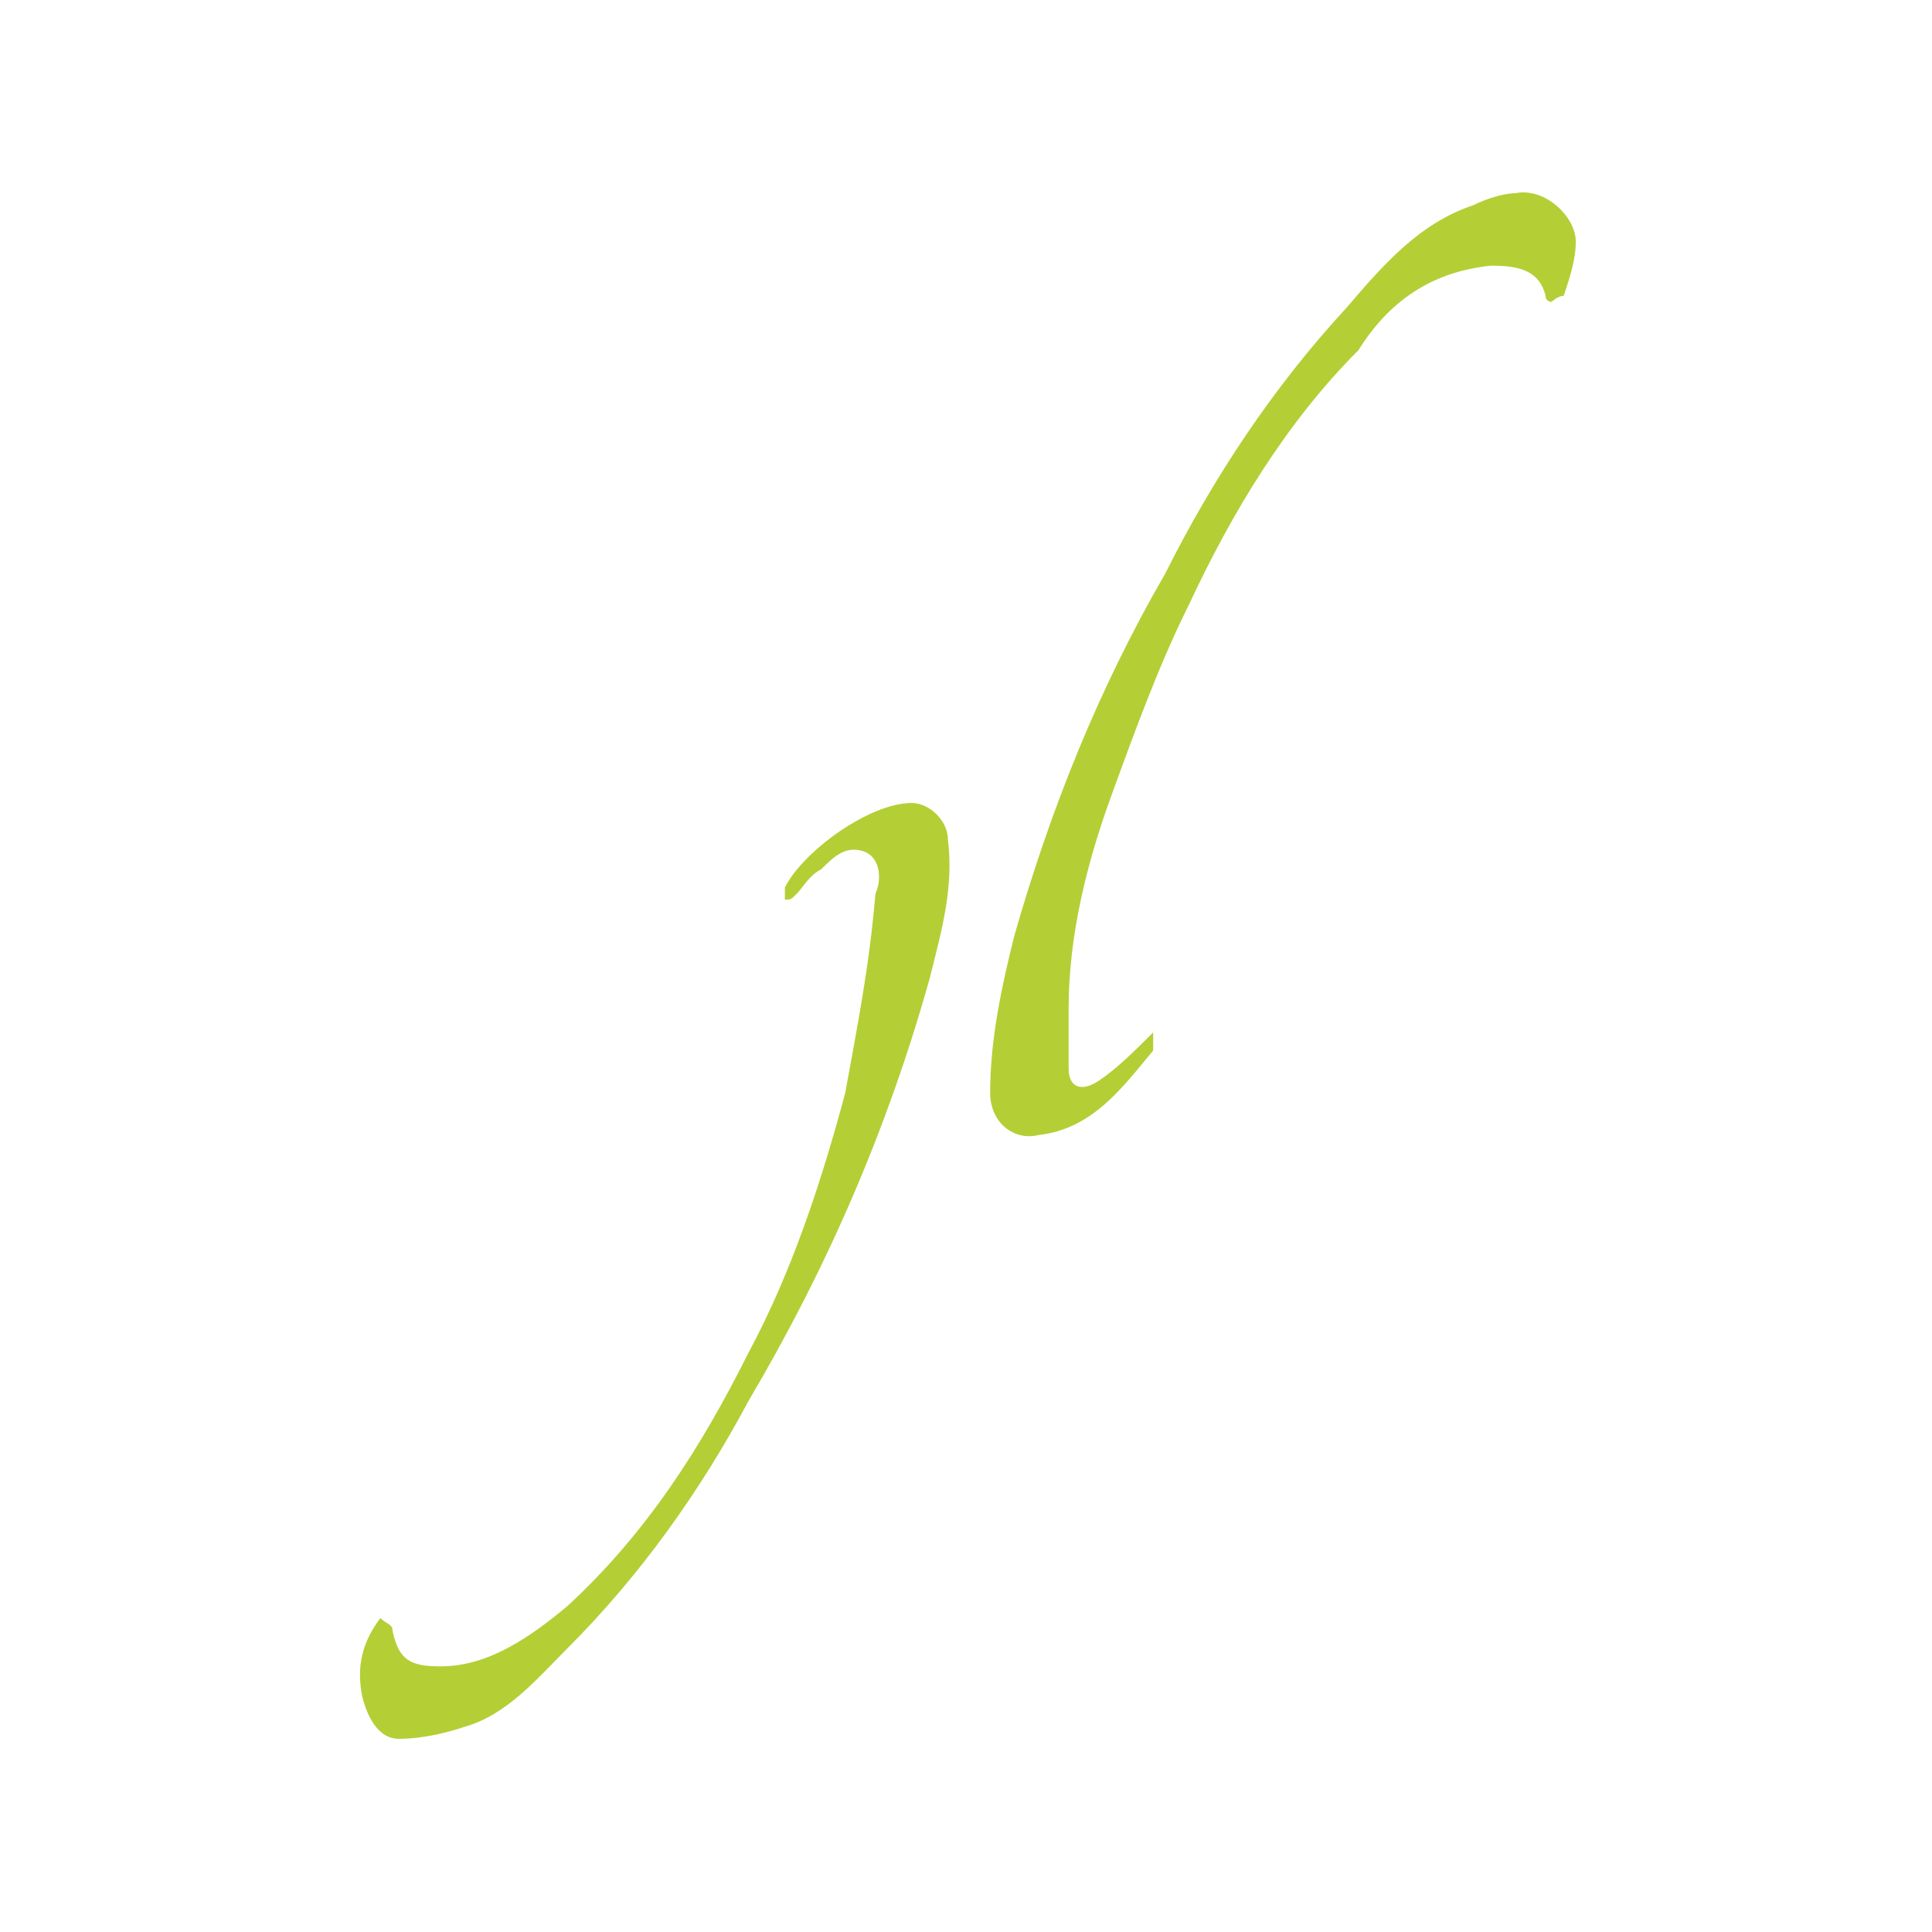
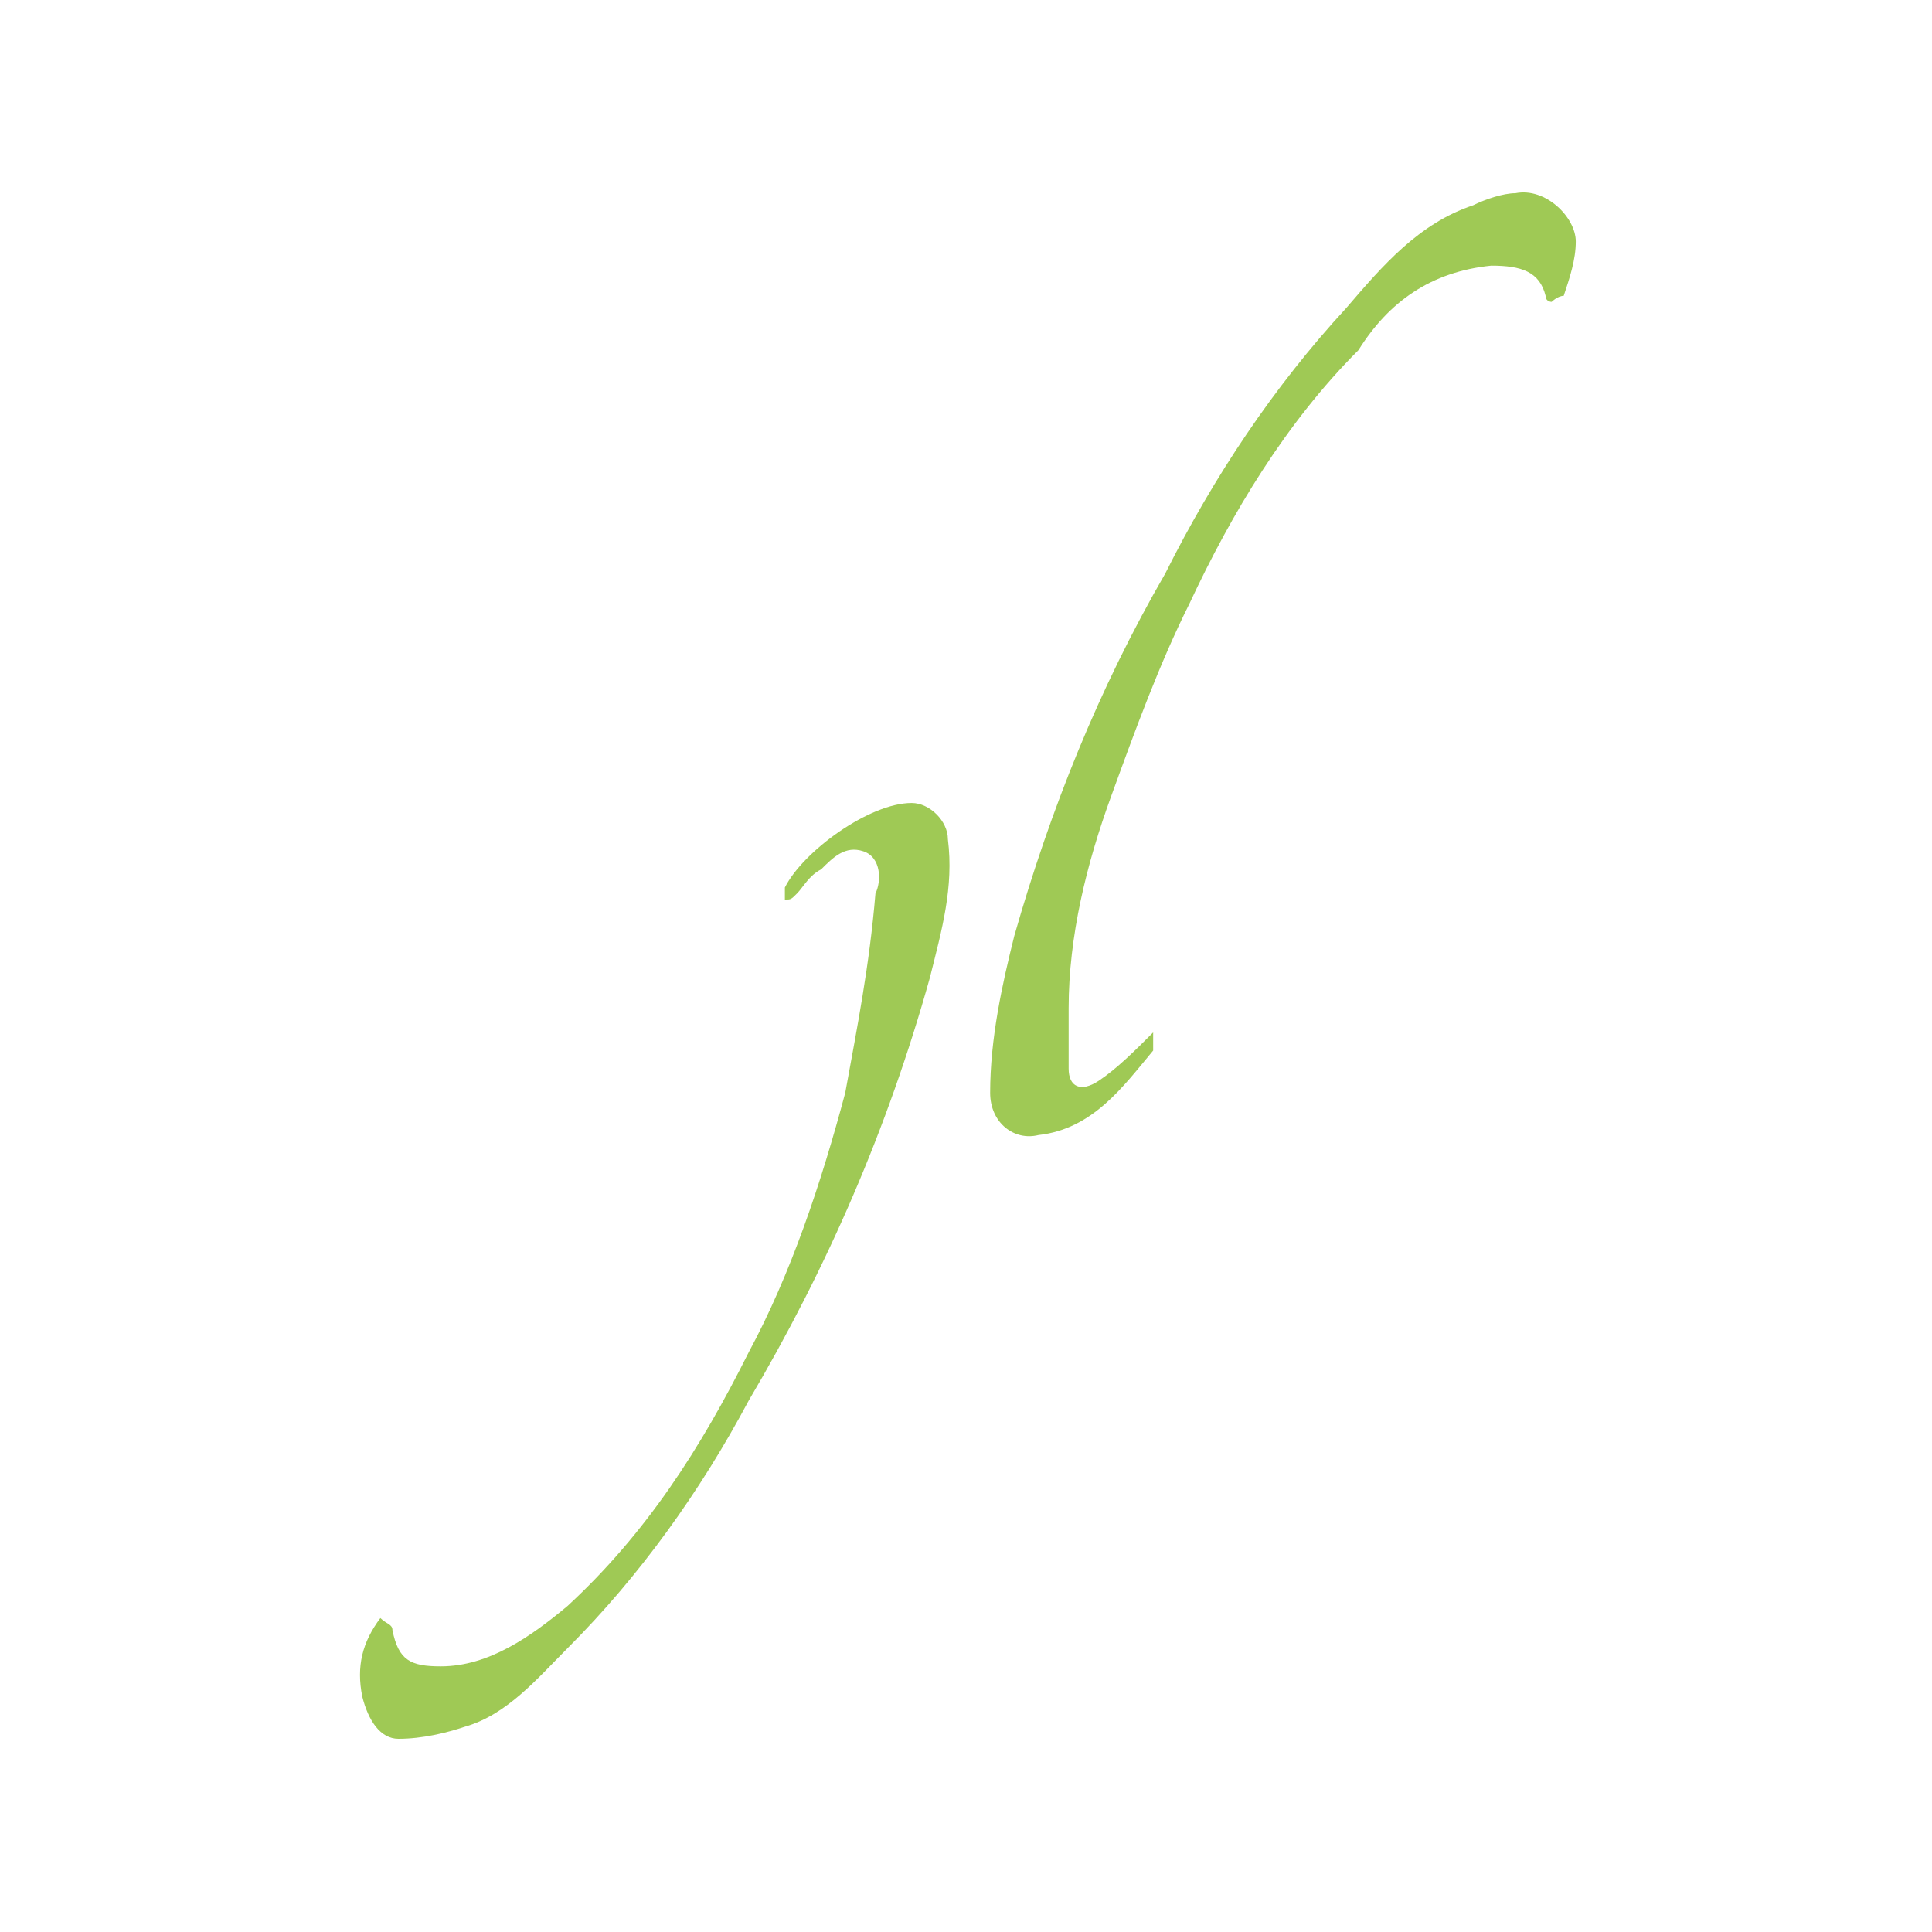
<svg xmlns="http://www.w3.org/2000/svg" version="1.1" id="Layer_1" x="0px" y="0px" viewBox="0 0 32 32" enable-background="new 0 0 32 32" xml:space="preserve">
-   <path fill="#B3CF35" d="M25.1,3.2c-0.2,0-0.5,0.1-0.7,0.2c-0.9,0.3-1.5,1-2.1,1.7c-1.2,1.3-2.2,2.8-3,4.4c-1.1,1.9-1.9,3.9-2.5,6  c-0.2,0.8-0.4,1.7-0.4,2.6c0,0.5,0.4,0.8,0.8,0.7c0.9-0.1,1.4-0.8,1.9-1.4c0,0,0-0.2,0-0.3c-0.3,0.3-0.6,0.6-0.9,0.8  c-0.3,0.2-0.5,0.1-0.5-0.2c0-0.3,0-0.6,0-1c0-1.2,0.3-2.4,0.7-3.5c0.4-1.1,0.8-2.2,1.3-3.2c0.7-1.5,1.6-3,2.8-4.2  C23,5,23.7,4.5,24.7,4.4c0.5,0,0.8,0.1,0.9,0.5c0,0.1,0.1,0.1,0.1,0.1c0,0,0.1-0.1,0.2-0.1c0.1-0.3,0.2-0.6,0.2-0.9  C26.1,3.6,25.6,3.1,25.1,3.2L25.1,3.2z M15.1,13.3c-0.7,0-1.8,0.8-2.1,1.4c0,0.1,0,0.1,0,0.2c0.1,0,0.1,0,0.2-0.1  c0.1-0.1,0.2-0.3,0.4-0.4c0.2-0.2,0.4-0.4,0.7-0.3c0.3,0.1,0.3,0.5,0.2,0.7C14.4,16,14.2,17,14,18.1c-0.4,1.5-0.9,3-1.6,4.3  c-0.8,1.6-1.7,3-3,4.2c-0.6,0.5-1.3,1-2.1,1c-0.5,0-0.7-0.1-0.8-0.6c0-0.1-0.1-0.1-0.2-0.2c-0.3,0.4-0.4,0.8-0.3,1.3  c0.1,0.4,0.3,0.7,0.6,0.7c0.4,0,0.8-0.1,1.1-0.2c0.7-0.2,1.2-0.8,1.7-1.3c1.2-1.2,2.2-2.6,3-4.1c1.3-2.2,2.3-4.5,3-7  c0.2-0.8,0.4-1.5,0.3-2.3C15.7,13.6,15.4,13.3,15.1,13.3L15.1,13.3z" />
+   <path fill="#9FC955" d="M25.1,3.2c-0.2,0-0.5,0.1-0.7,0.2c-0.9,0.3-1.5,1-2.1,1.7c-1.2,1.3-2.2,2.8-3,4.4c-1.1,1.9-1.9,3.9-2.5,6  c-0.2,0.8-0.4,1.7-0.4,2.6c0,0.5,0.4,0.8,0.8,0.7c0.9-0.1,1.4-0.8,1.9-1.4c0,0,0-0.2,0-0.3c-0.3,0.3-0.6,0.6-0.9,0.8  c-0.3,0.2-0.5,0.1-0.5-0.2c0-0.3,0-0.6,0-1c0-1.2,0.3-2.4,0.7-3.5c0.4-1.1,0.8-2.2,1.3-3.2c0.7-1.5,1.6-3,2.8-4.2  C23,5,23.7,4.5,24.7,4.4c0.5,0,0.8,0.1,0.9,0.5c0,0.1,0.1,0.1,0.1,0.1c0,0,0.1-0.1,0.2-0.1c0.1-0.3,0.2-0.6,0.2-0.9  C26.1,3.6,25.6,3.1,25.1,3.2L25.1,3.2z M15.1,13.3c-0.7,0-1.8,0.8-2.1,1.4c0,0.1,0,0.1,0,0.2c0.1,0,0.1,0,0.2-0.1  c0.1-0.1,0.2-0.3,0.4-0.4c0.2-0.2,0.4-0.4,0.7-0.3c0.3,0.1,0.3,0.5,0.2,0.7C14.4,16,14.2,17,14,18.1c-0.4,1.5-0.9,3-1.6,4.3  c-0.8,1.6-1.7,3-3,4.2c-0.6,0.5-1.3,1-2.1,1c-0.5,0-0.7-0.1-0.8-0.6c0-0.1-0.1-0.1-0.2-0.2c-0.3,0.4-0.4,0.8-0.3,1.3  c0.1,0.4,0.3,0.7,0.6,0.7c0.4,0,0.8-0.1,1.1-0.2c0.7-0.2,1.2-0.8,1.7-1.3c1.2-1.2,2.2-2.6,3-4.1c1.3-2.2,2.3-4.5,3-7  c0.2-0.8,0.4-1.5,0.3-2.3C15.7,13.6,15.4,13.3,15.1,13.3L15.1,13.3z" />
</svg>
